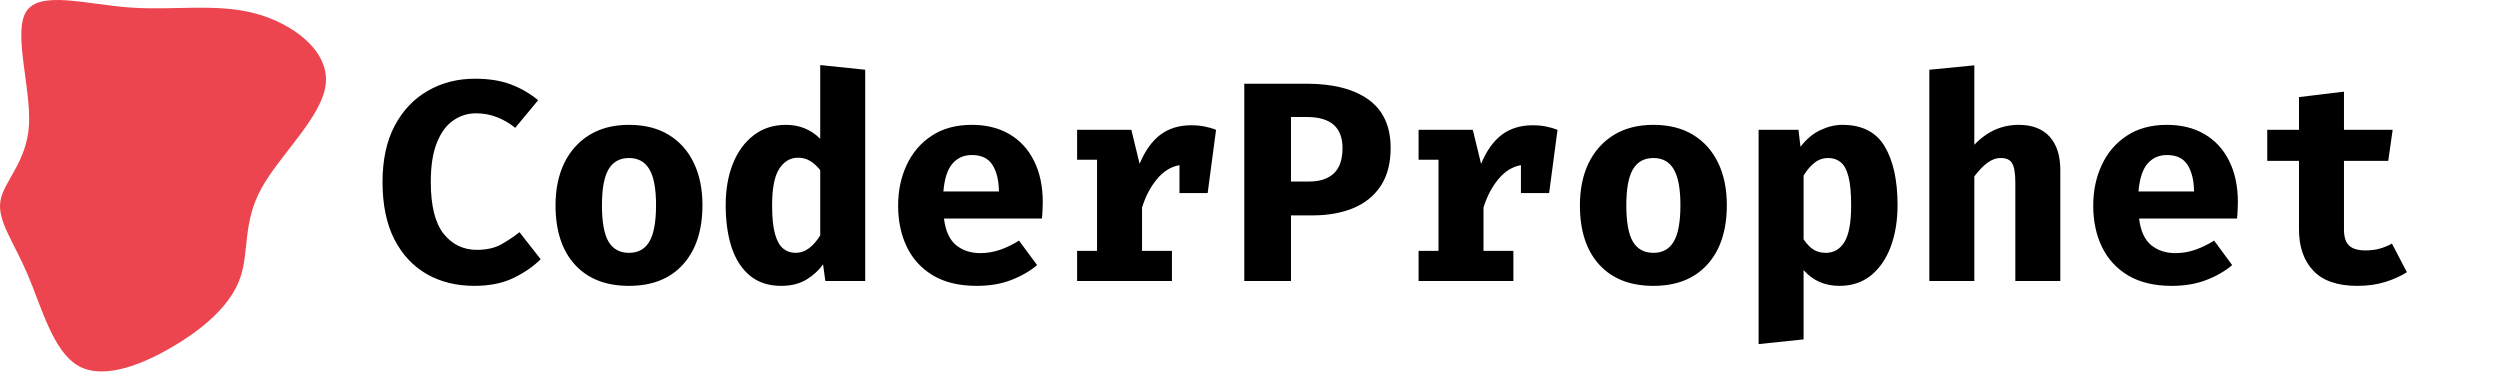
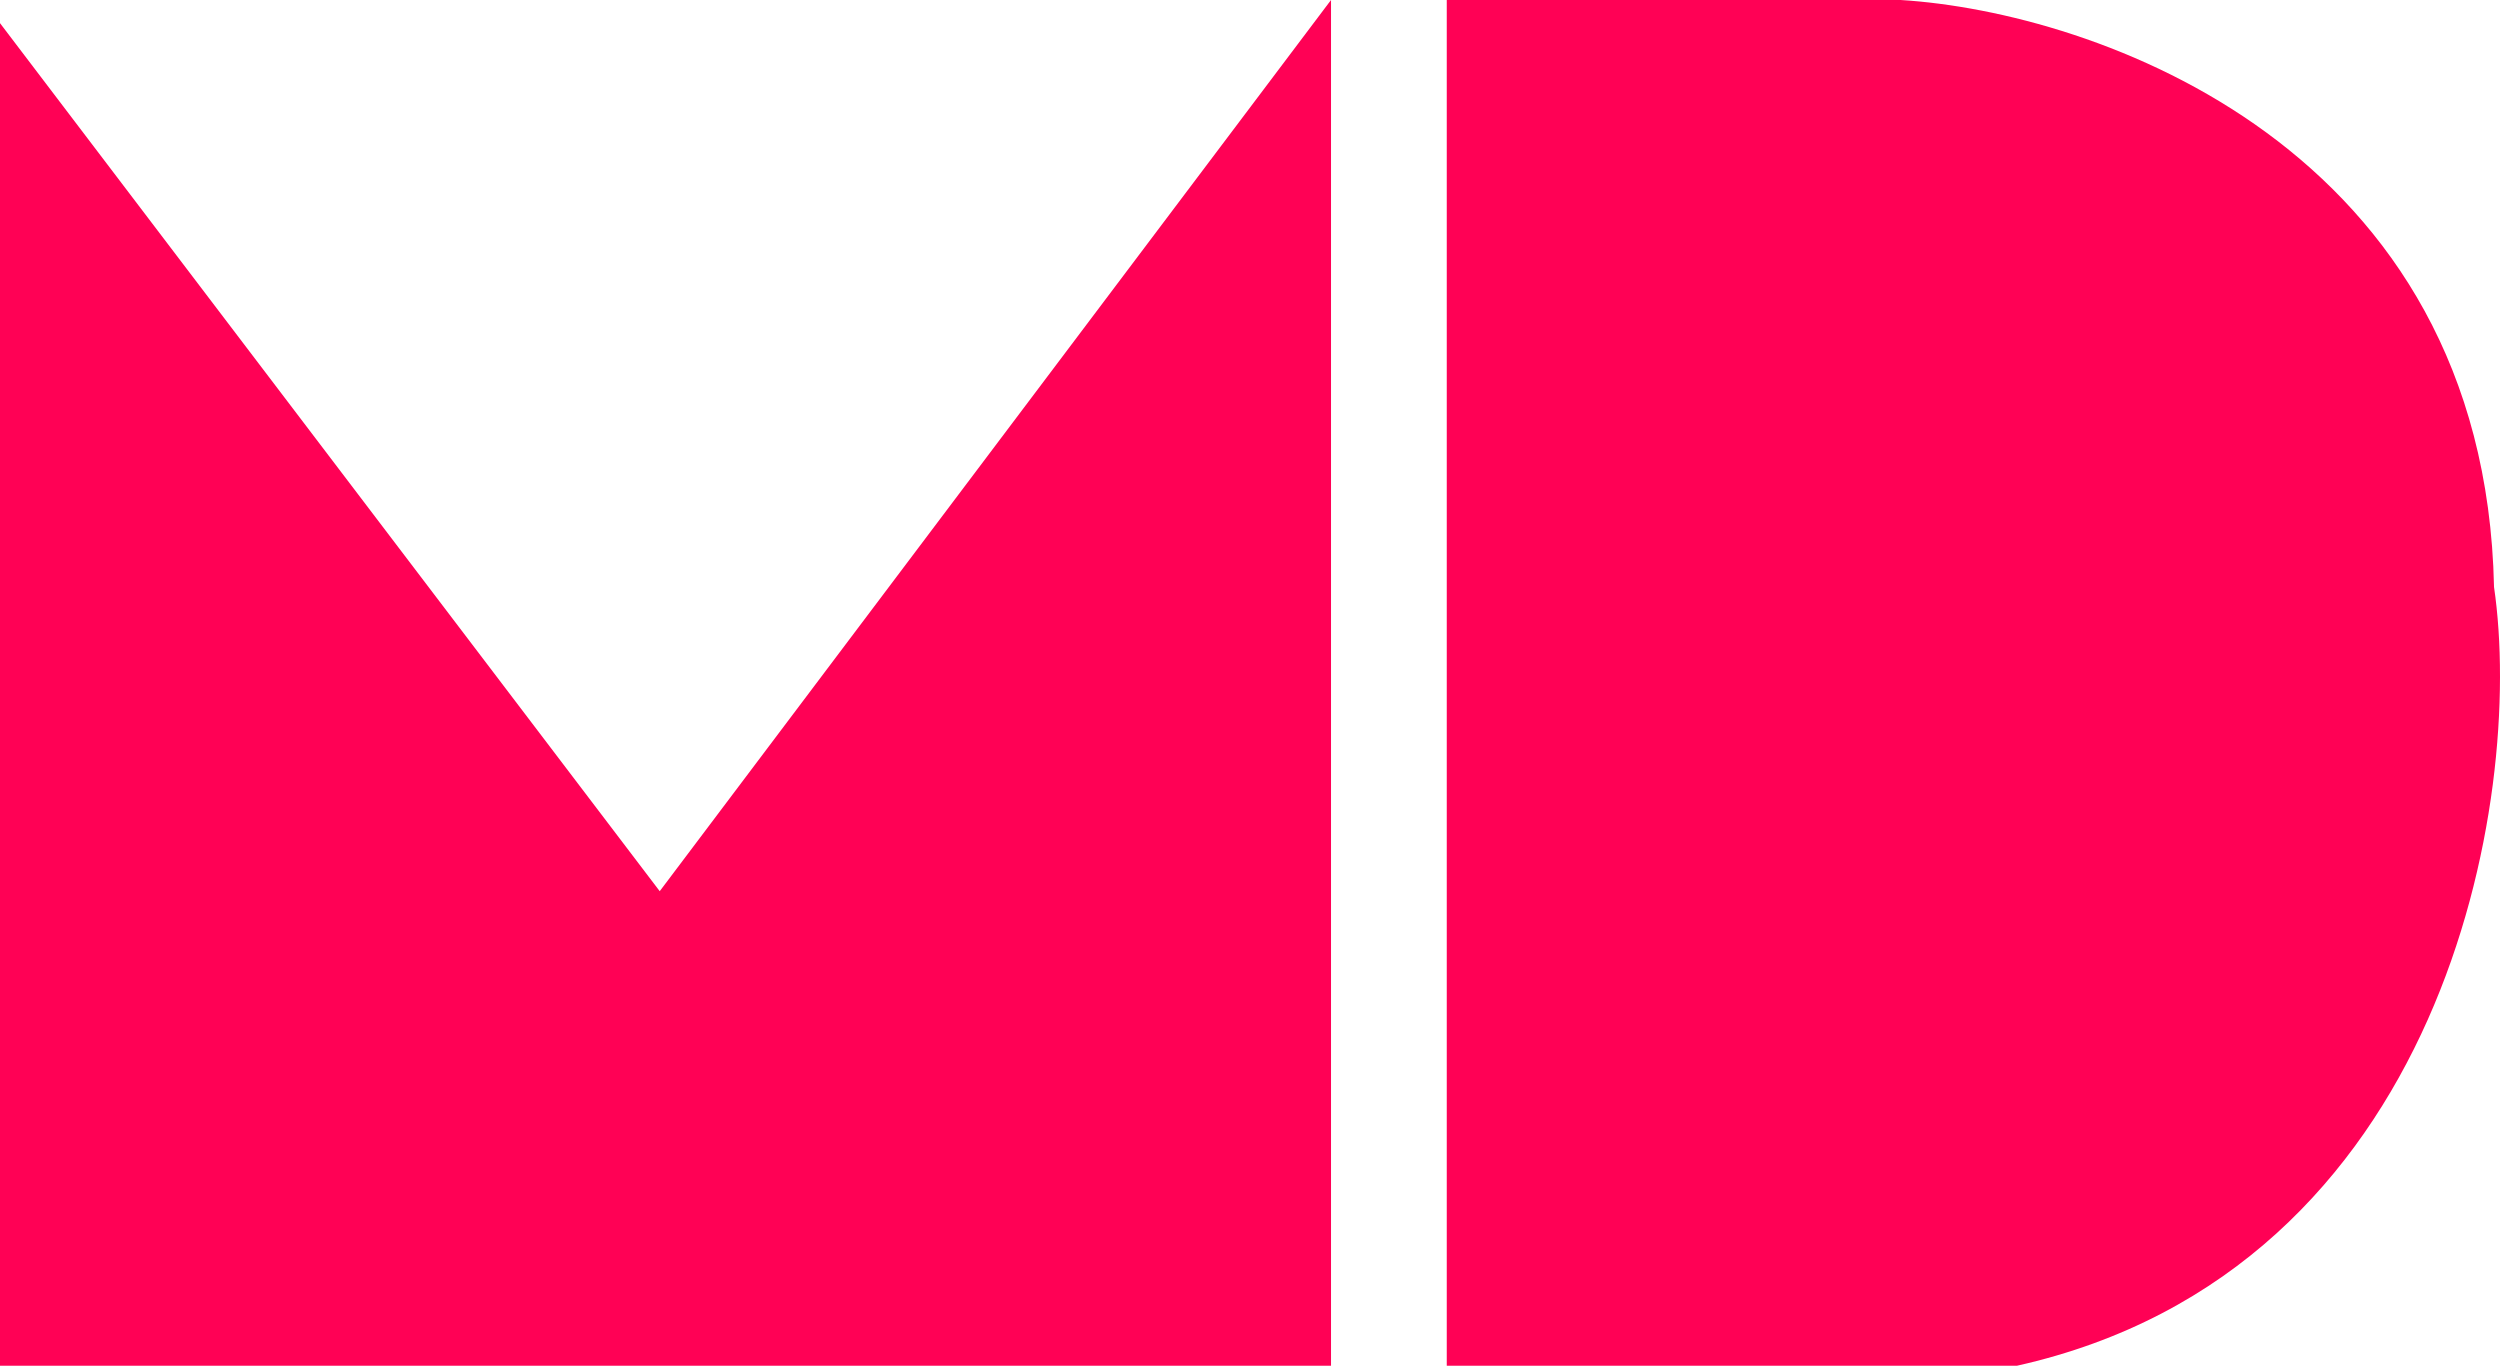
- <svg xmlns="http://www.w3.org/2000/svg" width="5391" height="801" viewBox="0 0 5391 801" fill="none">
-   <path d="M1023.81 169.753C1054.31 169.753 1080.2 173.846 1101.48 182.033C1122.97 190.015 1142.62 201.374 1160.43 216.11L1111 275.668C1099.33 266.049 1086.44 258.476 1072.32 252.95C1058.2 247.219 1042.85 244.354 1026.27 244.354C1008.46 244.354 992.191 249.471 977.455 259.704C962.719 269.733 950.951 285.697 942.15 307.596C933.349 329.291 928.949 357.535 928.949 392.328C928.949 443.495 938.159 480.744 956.579 504.076C975.204 527.203 999.047 538.767 1028.11 538.767C1049.4 538.767 1067.1 534.776 1081.22 526.794C1095.34 518.812 1108.34 510.114 1120.21 500.699L1165.95 559.029C1149.99 574.788 1130.34 588.296 1107.01 599.553C1083.68 610.81 1055.54 616.438 1022.58 616.438C984.107 616.438 949.927 607.944 920.046 590.957C890.369 573.765 867.037 548.591 850.05 515.435C833.267 482.074 824.876 441.039 824.876 392.328C824.876 344.845 833.574 304.526 850.971 271.37C868.572 238.214 892.416 213.04 922.502 195.848C952.588 178.451 986.358 169.753 1023.81 169.753ZM1356.36 269.221C1389.93 269.221 1418.48 276.384 1442.01 290.711C1465.55 305.038 1483.56 325.197 1496.05 351.19C1508.53 376.978 1514.77 407.269 1514.77 442.062C1514.77 496.503 1500.85 539.176 1473.02 570.081C1445.19 600.986 1406.3 616.438 1356.36 616.438C1306.42 616.438 1267.53 601.19 1239.7 570.695C1211.87 540.2 1197.95 497.527 1197.95 442.676C1197.95 408.087 1204.19 377.797 1216.68 351.804C1229.36 325.811 1247.48 305.549 1271.01 291.018C1294.76 276.487 1323.2 269.221 1356.36 269.221ZM1356.36 340.752C1336.51 340.752 1321.77 348.939 1312.15 365.312C1302.74 381.481 1298.03 407.269 1298.03 442.676C1298.03 478.697 1302.74 504.792 1312.15 520.961C1321.77 537.13 1336.51 545.214 1356.36 545.214C1376.21 545.214 1390.85 537.13 1400.26 520.961C1409.88 504.792 1414.69 478.493 1414.69 442.062C1414.69 406.859 1409.88 381.174 1400.26 365.005C1390.85 348.836 1376.21 340.752 1356.36 340.752ZM1768.73 140.281L1865.74 150.412V606H1779.78L1774.87 570.081C1765.86 582.77 1753.89 593.72 1738.95 602.93C1724.01 611.935 1705.9 616.438 1684.61 616.438C1657.59 616.438 1635.18 609.172 1617.38 594.641C1599.78 580.11 1586.57 559.848 1577.77 533.855C1569.18 507.658 1564.88 477.06 1564.88 442.062C1564.88 408.497 1570.1 378.718 1580.54 352.725C1590.98 326.732 1605.92 306.368 1625.36 291.632C1644.8 276.691 1667.93 269.221 1694.74 269.221C1724.01 269.221 1748.67 279.25 1768.73 299.307V140.281ZM1720.84 340.138C1704.05 340.138 1690.55 348.12 1680.31 364.084C1670.08 379.843 1664.96 406.041 1664.96 442.676C1664.96 469.487 1667.11 490.363 1671.41 505.304C1675.71 520.04 1681.64 530.376 1689.22 536.311C1696.79 542.246 1705.49 545.214 1715.31 545.214C1726.16 545.214 1735.98 541.837 1744.78 535.083C1753.79 528.329 1761.77 519.119 1768.73 507.453V366.847C1761.97 358.456 1754.81 351.906 1747.24 347.199C1739.67 342.492 1730.86 340.138 1720.84 340.138ZM2035.58 471.227C2038.85 497.834 2047.55 516.97 2061.67 528.636C2075.8 540.097 2093.19 545.828 2113.86 545.828C2128.8 545.828 2143.23 543.372 2157.15 538.46C2171.07 533.548 2184.47 526.999 2197.37 518.812L2236.36 571.616C2221.01 584.715 2202.38 595.46 2180.48 603.851C2158.79 612.242 2134.02 616.438 2106.19 616.438C2068.94 616.438 2037.73 609.07 2012.55 594.334C1987.38 579.393 1968.45 558.927 1955.76 532.934C1943.07 506.941 1936.72 477.06 1936.72 443.29C1936.72 411.157 1942.86 381.992 1955.14 355.795C1967.42 329.393 1985.33 308.415 2008.87 292.86C2032.61 277.101 2061.57 269.221 2095.75 269.221C2126.86 269.221 2153.77 275.873 2176.49 289.176C2199.41 302.479 2217.12 321.616 2229.6 346.585C2242.29 371.554 2248.64 401.538 2248.64 436.536C2248.64 442.062 2248.43 447.997 2248.02 454.342C2247.82 460.687 2247.41 466.315 2246.79 471.227H2035.58ZM2095.75 334.305C2078.35 334.305 2064.33 340.547 2053.69 353.032C2043.05 365.517 2036.6 385.472 2034.35 412.897H2154.08C2153.88 389.156 2149.27 370.122 2140.27 355.795C2131.26 341.468 2116.42 334.305 2095.75 334.305ZM2322.69 606V540.916H2365.67V344.436H2322.69V279.966H2439.66L2457.46 353.339C2469.13 325.3 2483.97 304.424 2501.98 290.711C2520.19 276.998 2542.4 270.142 2568.6 270.142C2579.65 270.142 2589.47 271.063 2598.07 272.905C2606.67 274.542 2614.75 276.896 2622.32 279.966L2604.21 416.274H2543.42V356.102C2525 359.377 2508.83 369.405 2494.92 386.188C2481 402.766 2470.26 423.233 2462.68 447.588V540.916H2527.15V606H2322.69ZM2998.77 318.955C2998.77 351.906 2991.71 379.127 2977.59 400.617C2963.47 422.107 2943.72 438.173 2918.34 448.816C2892.96 459.254 2863.49 464.473 2829.92 464.473H2783.87V606H2683.18V180.498H2817.03C2874.74 180.498 2919.46 191.959 2951.19 214.882C2982.91 237.805 2998.77 272.496 2998.77 318.955ZM2895.01 319.262C2895.01 274.645 2869.42 252.336 2818.26 252.336H2783.87V391.407H2823.47C2845.99 391.407 2863.49 385.676 2875.97 374.215C2888.66 362.549 2895.01 344.231 2895.01 319.262ZM3059.01 606V540.916H3101.99V344.436H3059.01V279.966H3175.98L3193.78 353.339C3205.45 325.3 3220.29 304.424 3238.3 290.711C3256.51 276.998 3278.72 270.142 3304.92 270.142C3315.97 270.142 3325.79 271.063 3334.39 272.905C3342.99 274.542 3351.07 276.896 3358.64 279.966L3340.53 416.274H3279.74V356.102C3261.32 359.377 3245.16 369.405 3231.24 386.188C3217.32 402.766 3206.58 423.233 3199 447.588V540.916H3263.47V606H3059.01ZM3565.32 269.221C3598.89 269.221 3627.44 276.384 3650.97 290.711C3674.51 305.038 3692.52 325.197 3705.01 351.19C3717.49 376.978 3723.73 407.269 3723.73 442.062C3723.73 496.503 3709.82 539.176 3681.98 570.081C3654.15 600.986 3615.26 616.438 3565.32 616.438C3515.38 616.438 3476.5 601.19 3448.66 570.695C3420.83 540.2 3406.91 497.527 3406.91 442.676C3406.91 408.087 3413.15 377.797 3425.64 351.804C3438.33 325.811 3456.44 305.549 3479.98 291.018C3503.72 276.487 3532.17 269.221 3565.32 269.221ZM3565.32 340.752C3545.47 340.752 3530.73 348.939 3521.11 365.312C3511.7 381.481 3506.99 407.269 3506.99 442.676C3506.99 478.697 3511.7 504.792 3521.11 520.961C3530.73 537.13 3545.47 545.214 3565.32 545.214C3585.17 545.214 3599.81 537.13 3609.22 520.961C3618.84 504.792 3623.65 478.493 3623.65 442.062C3623.65 406.859 3618.84 381.174 3609.22 365.005C3599.81 348.836 3585.17 340.752 3565.32 340.752ZM3972.78 269.221C4015.35 269.221 4045.84 284.776 4064.26 315.885C4082.68 346.994 4091.89 389.053 4091.89 442.062C4091.89 475.627 4086.98 505.611 4077.16 532.013C4067.33 558.21 4053.11 578.882 4034.48 594.027C4015.86 608.968 3993.24 616.438 3966.64 616.438C3934.91 616.438 3909.13 605.079 3889.27 582.361V731.87L3792.26 742.001V279.966H3878.22L3882.52 316.499C3895.82 299.512 3910.35 287.436 3926.11 280.273C3941.87 272.905 3957.43 269.221 3972.78 269.221ZM3942.69 340.752C3931.43 340.752 3921.51 344.129 3912.91 350.883C3904.32 357.637 3896.44 366.847 3889.27 378.513V516.049C3896.03 526.078 3903.09 533.446 3910.46 538.153C3918.03 542.86 3926.93 545.214 3937.17 545.214C3954.36 545.214 3967.76 537.437 3977.38 521.882C3987 506.123 3991.81 479.925 3991.81 443.29C3991.81 416.274 3989.87 395.398 3985.98 380.662C3982.09 365.721 3976.46 355.386 3969.09 349.655C3961.73 343.72 3952.92 340.752 3942.69 340.752ZM4257.43 140.895V312.201C4284.65 283.548 4316.58 269.221 4353.22 269.221C4382.28 269.221 4404.49 277.715 4419.84 294.702C4435.19 311.689 4442.86 335.635 4442.86 366.54V606H4345.85V393.556C4345.85 373.908 4343.6 360.195 4339.1 352.418C4334.8 344.641 4326.61 340.752 4314.54 340.752C4304.3 340.752 4294.48 344.334 4285.06 351.497C4275.85 358.456 4266.64 368.075 4257.43 380.355V606H4160.42V150.412L4257.43 140.895ZM4612.7 471.227C4615.97 497.834 4624.67 516.97 4638.79 528.636C4652.92 540.097 4670.31 545.828 4690.98 545.828C4705.93 545.828 4720.35 543.372 4734.27 538.46C4748.19 533.548 4761.59 526.999 4774.49 518.812L4813.48 571.616C4798.13 584.715 4779.5 595.46 4757.6 603.851C4735.91 612.242 4711.14 616.438 4683.31 616.438C4646.06 616.438 4614.85 609.07 4589.67 594.334C4564.5 579.393 4545.57 558.927 4532.88 532.934C4520.19 506.941 4513.85 477.06 4513.85 443.29C4513.85 411.157 4519.99 381.992 4532.27 355.795C4544.55 329.393 4562.45 308.415 4585.99 292.86C4609.73 277.101 4638.69 269.221 4672.87 269.221C4703.98 269.221 4730.89 275.873 4753.61 289.176C4776.54 302.479 4794.24 321.616 4806.72 346.585C4819.41 371.554 4825.76 401.538 4825.76 436.536C4825.76 442.062 4825.55 447.997 4825.14 454.342C4824.94 460.687 4824.53 466.315 4823.92 471.227H4612.7ZM4672.87 334.305C4655.47 334.305 4641.46 340.547 4630.81 353.032C4620.17 365.517 4613.72 385.472 4611.47 412.897H4731.2C4731 389.156 4726.39 370.122 4717.39 355.795C4708.38 341.468 4693.54 334.305 4672.87 334.305ZM5190.23 586.966C5177.54 595.153 5162.19 602.111 5144.18 607.842C5126.17 613.573 5105.91 616.438 5083.4 616.438C5040.83 616.438 5009.21 605.591 4988.53 583.896C4967.86 561.997 4957.53 532.32 4957.53 494.866V346.892H4889.07V279.966H4957.53V209.356L5054.54 197.69V279.966H5159.53L5150.02 346.892H5054.54V494.866C5054.54 511.035 5058.22 522.598 5065.59 529.557C5072.96 536.516 5084.73 539.995 5100.9 539.995C5112.36 539.995 5122.8 538.665 5132.21 536.004C5141.83 533.139 5150.43 529.557 5158 525.259L5190.23 586.966Z" fill="black" />
-   <path d="M547.696 28.303C631.643 49.881 709.786 109.515 702.531 180.526C695.277 251.733 602.624 334.514 563.242 407.095C523.652 479.675 537.125 542.251 518.47 597.766C499.608 653.084 448.411 701.536 379.802 743.123C311.194 784.906 225.174 820.019 169.832 789.417C114.489 758.816 89.823 662.696 59.561 591.881C29.506 521.262 -6.146 475.948 0.902 433.381C7.949 390.617 57.488 350.207 62.463 269.976C67.23 189.746 27.433 69.497 56.866 24.38C86.507 -20.738 185.377 9.275 279.688 16.141C374.206 23.007 463.749 6.725 547.696 28.303Z" fill="#EC454F" />
+ <svg xmlns="http://www.w3.org/2000/svg" width="216" height="118" viewBox="0 0 216 118" fill="none">
+   <path d="M164.21 0H125V118H174.263C211.261 109.719 218.165 69.006 215.484 50.719C214.68 12.628 180.966 1.035 164.21 0Z" fill="#FF0155" />
+   <path d="M57 77L0 2V118H115V0L57 77Z" fill="#FF0155" />
</svg>
